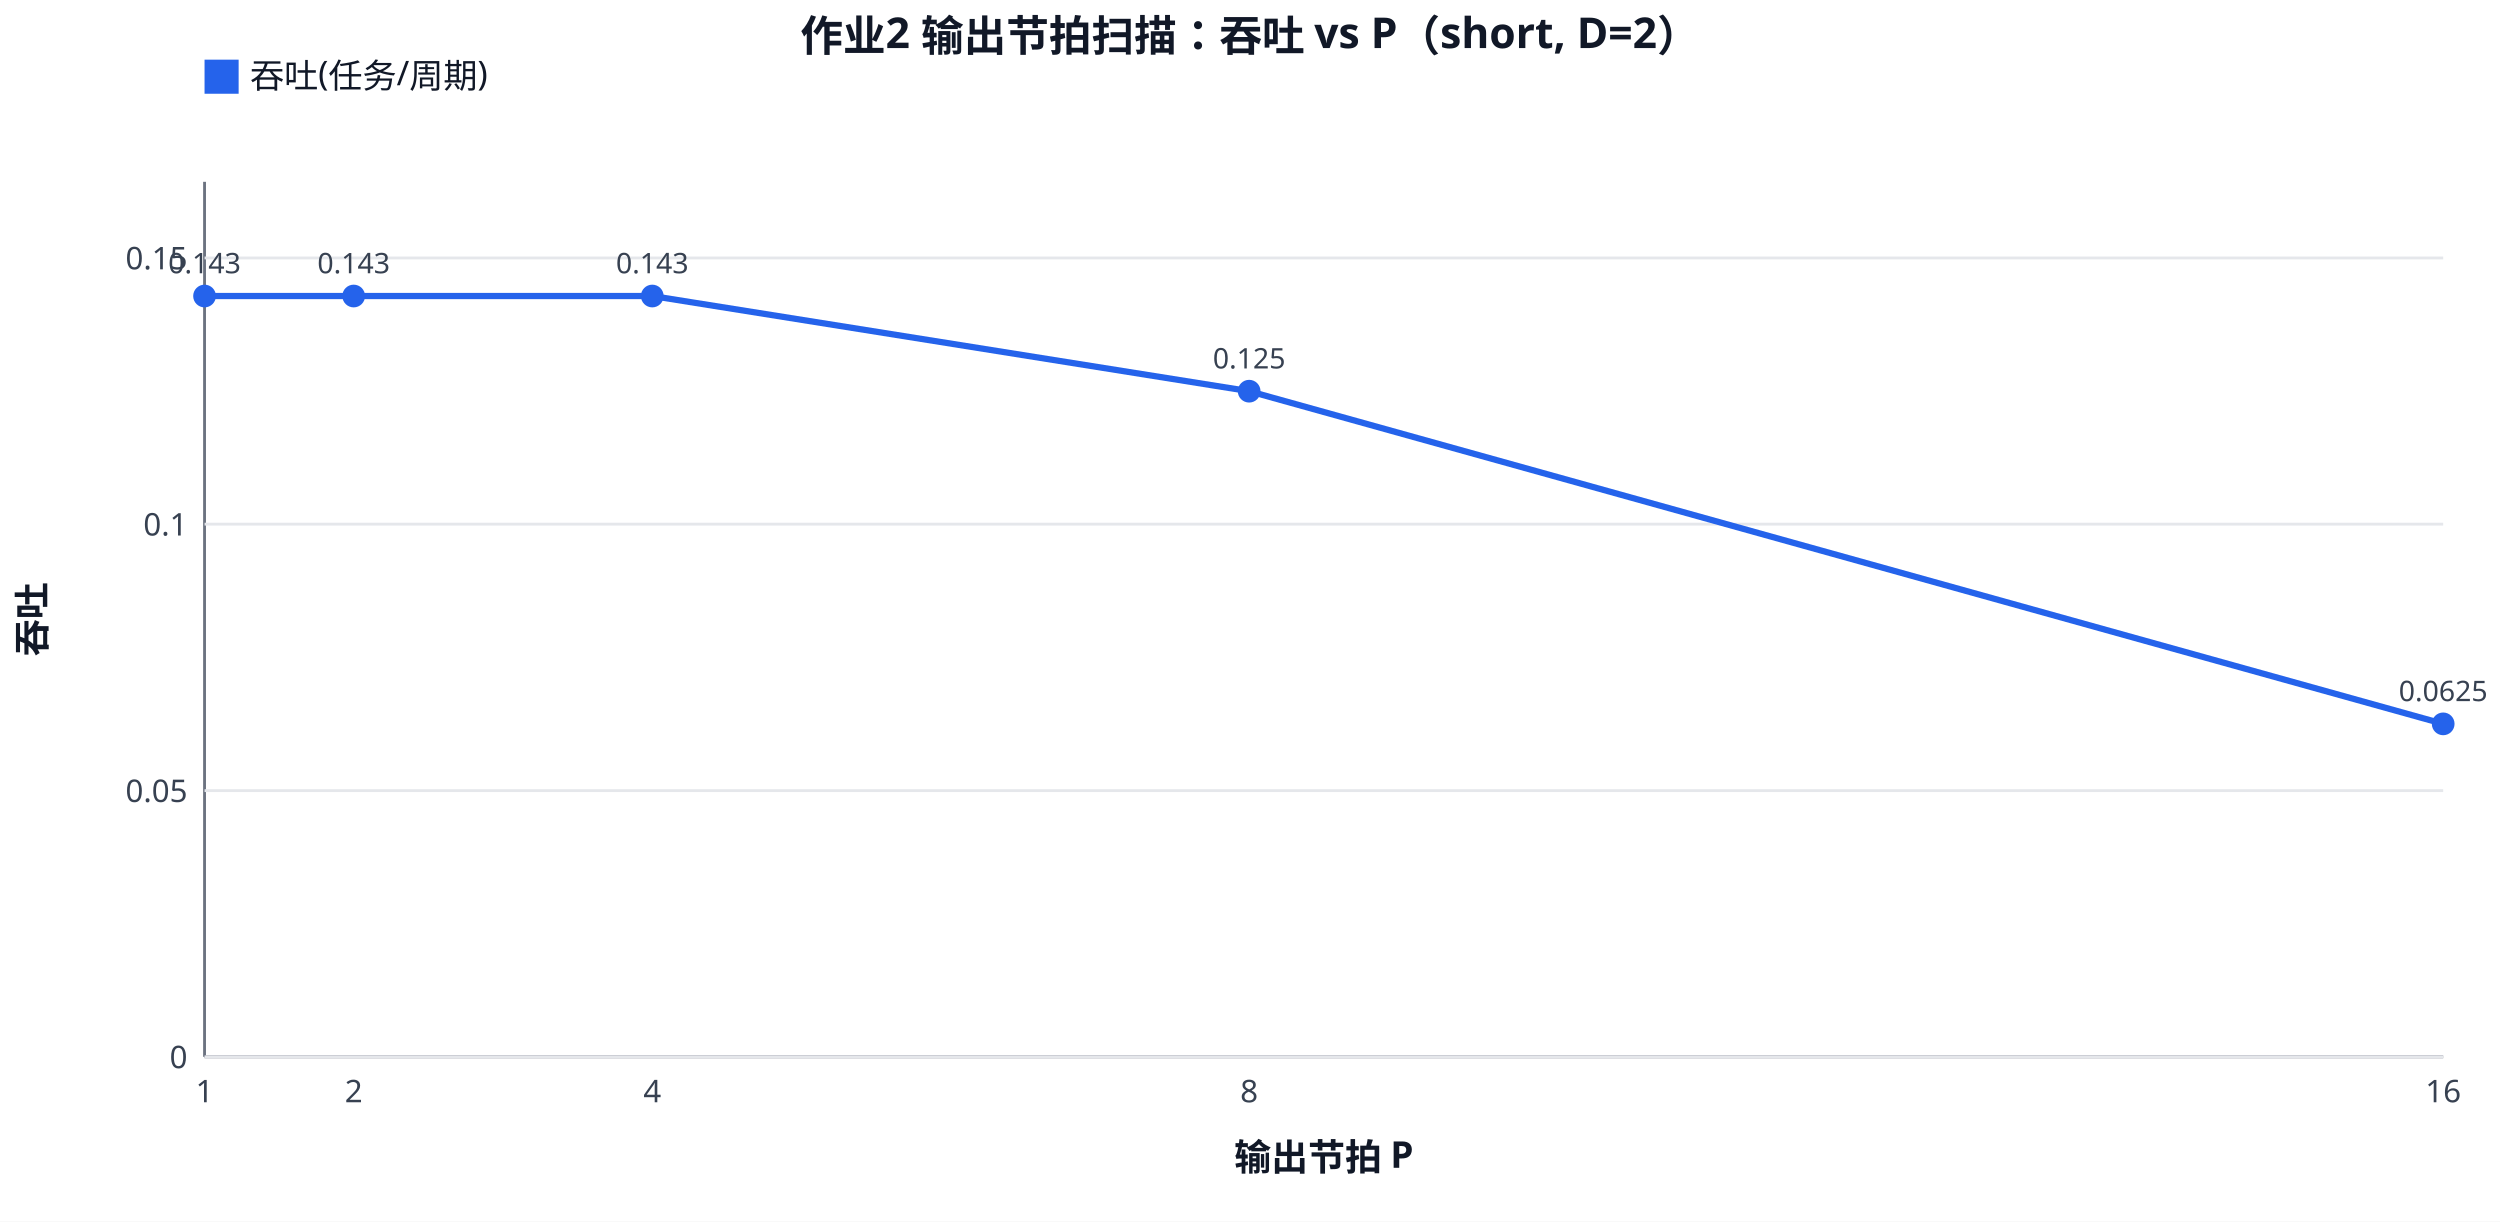
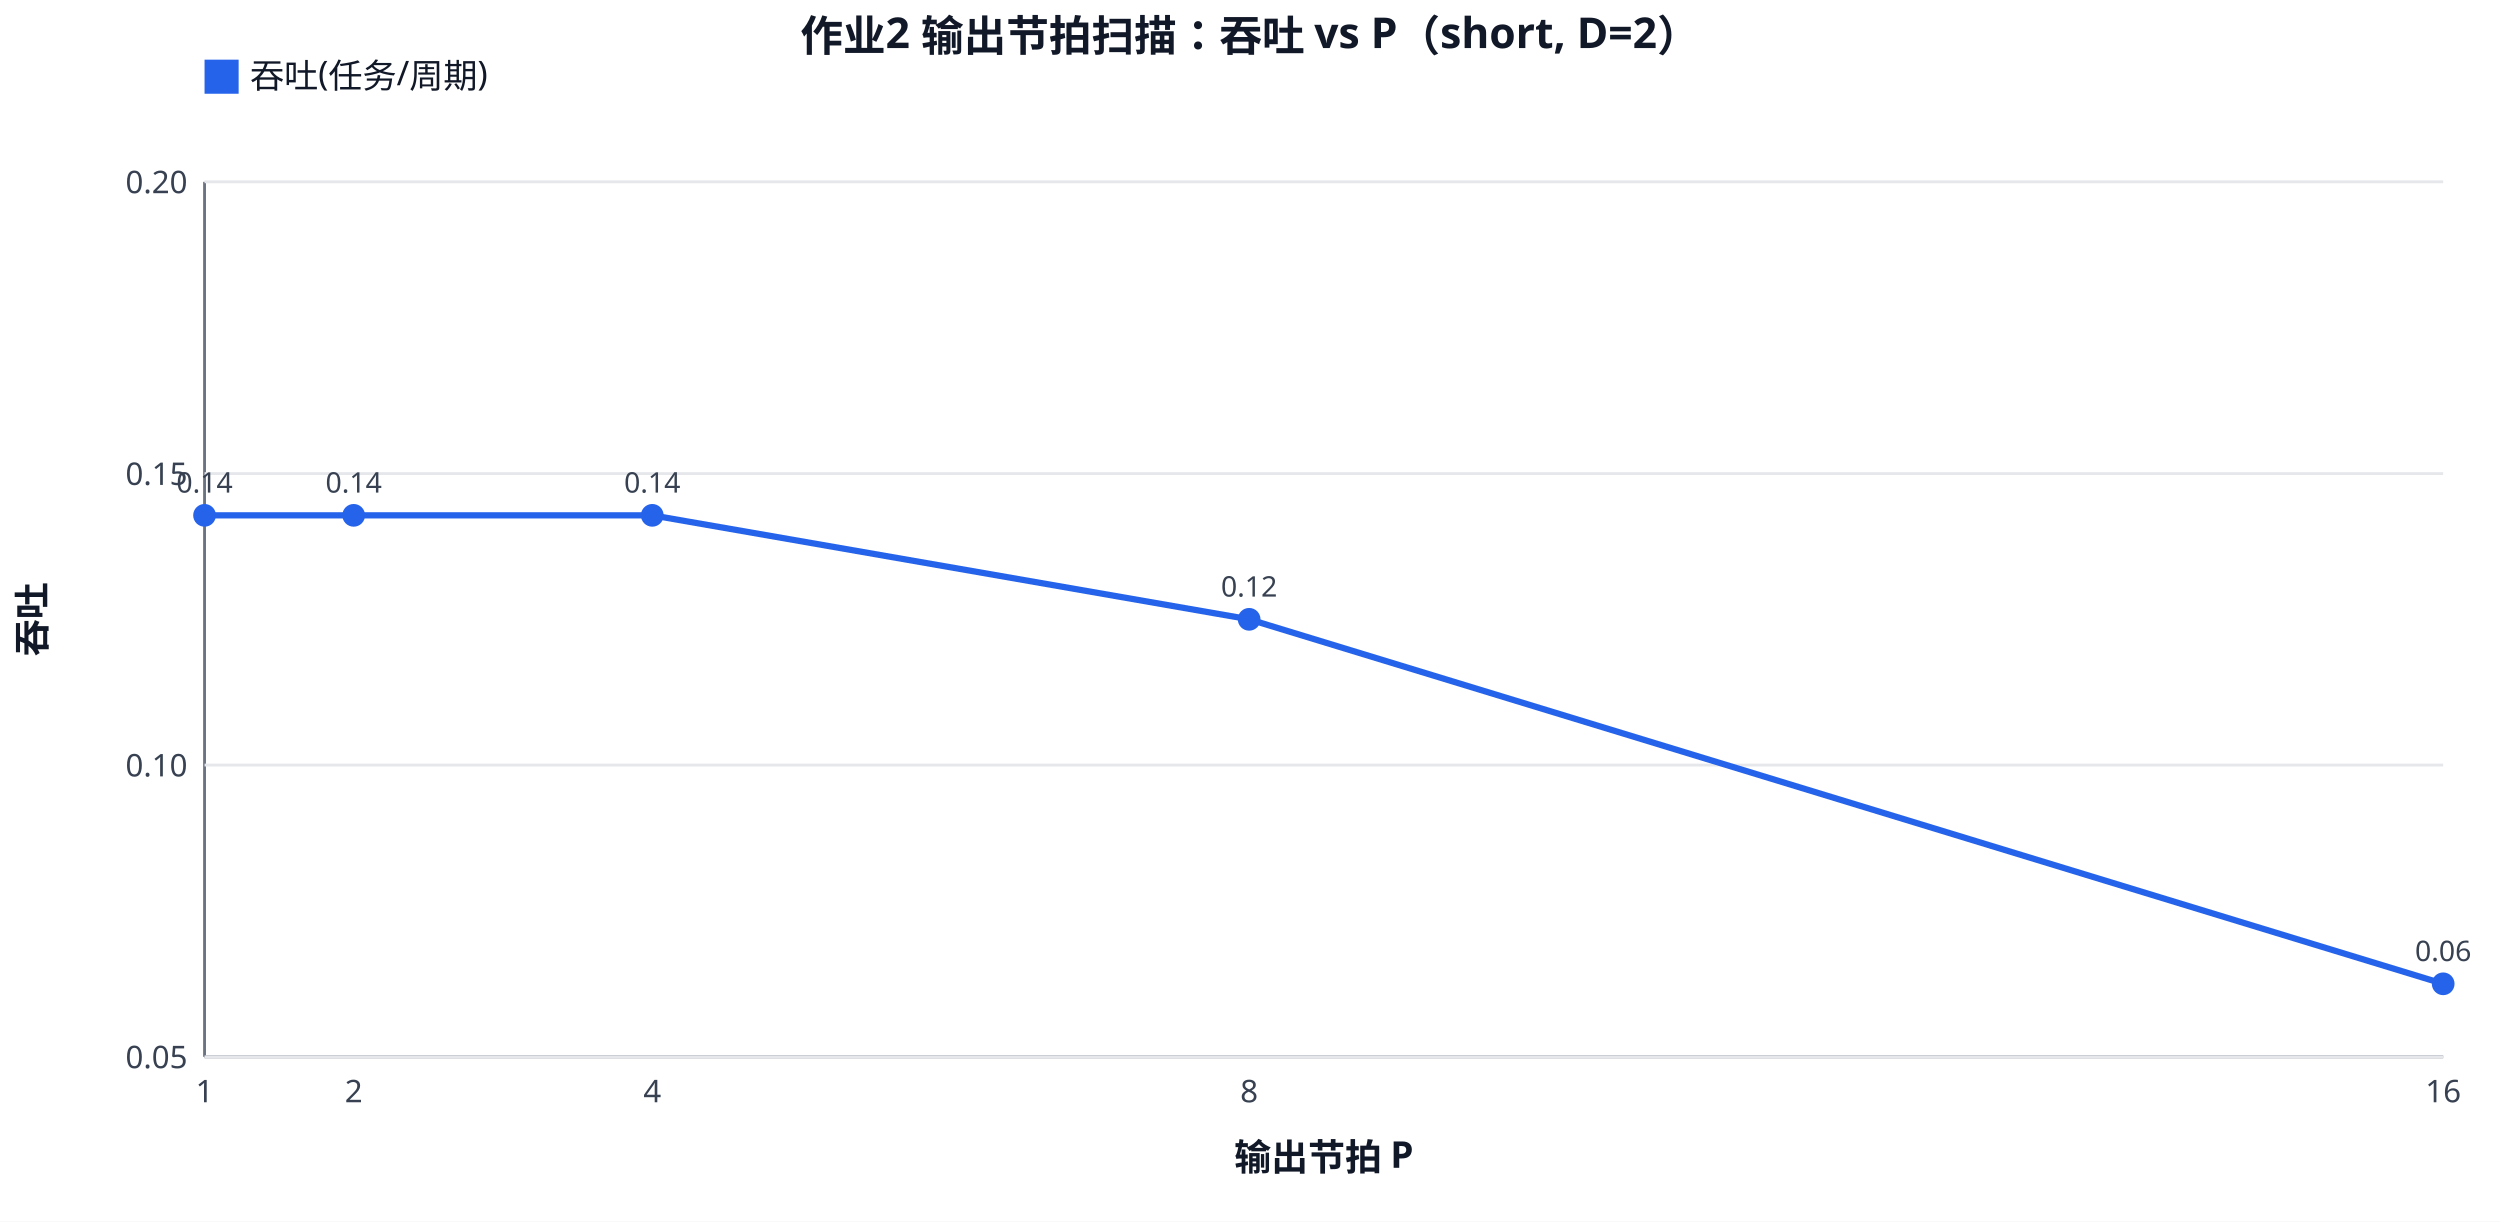
<svg xmlns="http://www.w3.org/2000/svg" width="880" height="430" viewBox="0 0 880 430">
  <rect width="880" height="430" fill="white" />
  <line x1="72.0" y1="372.0" x2="860.0" y2="372.0" stroke="#6b7280" stroke-width="1" />
  <line x1="72.0" y1="64.0" x2="72.0" y2="372.0" stroke="#6b7280" stroke-width="1" />
  <line x1="72.0" y1="372.0" x2="860.0" y2="372.0" stroke="#e5e7eb" stroke-width="1" />
-   <text x="66.0" y="376.0" font-size="11" font-family="sans-serif" text-anchor="end" fill="#374151">0</text>
-   <line x1="72.0" y1="278.3" x2="860.0" y2="278.3" stroke="#e5e7eb" stroke-width="1" />
-   <text x="66.0" y="282.3" font-size="11" font-family="sans-serif" text-anchor="end" fill="#374151">0.05</text>
-   <line x1="72.0" y1="184.5" x2="860.0" y2="184.5" stroke="#e5e7eb" stroke-width="1" />
-   <text x="66.0" y="188.5" font-size="11" font-family="sans-serif" text-anchor="end" fill="#374151">0.1</text>
-   <line x1="72.0" y1="90.8" x2="860.0" y2="90.8" stroke="#e5e7eb" stroke-width="1" />
-   <text x="66.0" y="94.8" font-size="11" font-family="sans-serif" text-anchor="end" fill="#374151">0.15</text>
+   <text x="66.0" y="376.0" font-size="11" font-family="sans-serif" text-anchor="end" fill="#374151">0.05</text>
+   <line x1="72.0" y1="269.3" x2="860.0" y2="269.3" stroke="#e5e7eb" stroke-width="1" />
+   <text x="66.0" y="273.3" font-size="11" font-family="sans-serif" text-anchor="end" fill="#374151">0.10</text>
+   <line x1="72.0" y1="166.7" x2="860.0" y2="166.7" stroke="#e5e7eb" stroke-width="1" />
+   <text x="66.0" y="170.7" font-size="11" font-family="sans-serif" text-anchor="end" fill="#374151">0.15</text>
+   <line x1="72.0" y1="64.0" x2="860.0" y2="64.0" stroke="#e5e7eb" stroke-width="1" />
+   <text x="66.0" y="68.0" font-size="11" font-family="sans-serif" text-anchor="end" fill="#374151">0.20</text>
  <text x="72.0" y="388.0" font-size="11" font-family="sans-serif" text-anchor="middle" fill="#374151">1</text>
  <text x="124.5" y="388.0" font-size="11" font-family="sans-serif" text-anchor="middle" fill="#374151">2</text>
  <text x="229.6" y="388.0" font-size="11" font-family="sans-serif" text-anchor="middle" fill="#374151">4</text>
  <text x="439.7" y="388.0" font-size="11" font-family="sans-serif" text-anchor="middle" fill="#374151">8</text>
  <text x="860.0" y="388.0" font-size="11" font-family="sans-serif" text-anchor="middle" fill="#374151">16</text>
  <text x="466.0" y="412.0" font-size="13" font-family="sans-serif" text-anchor="middle" fill="#111827" font-weight="bold">输出节拍 P</text>
  <text x="16.0" y="218.0" font-size="13" font-family="sans-serif" text-anchor="middle" fill="#111827" font-weight="bold" transform="rotate(-90 16.0 218.0)">吞吐</text>
-   <line x1="72.0" y1="104.2" x2="124.5" y2="104.2" stroke="#2563eb" stroke-width="2.2" />
-   <line x1="124.5" y1="104.2" x2="229.6" y2="104.2" stroke="#2563eb" stroke-width="2.2" />
-   <line x1="229.6" y1="104.2" x2="439.7" y2="137.7" stroke="#2563eb" stroke-width="2.2" />
-   <line x1="439.7" y1="137.7" x2="860.0" y2="254.8" stroke="#2563eb" stroke-width="2.2" />
-   <circle cx="72.0" cy="104.2" r="4" fill="#2563eb" />
-   <circle cx="124.5" cy="104.2" r="4" fill="#2563eb" />
-   <circle cx="229.6" cy="104.2" r="4" fill="#2563eb" />
-   <circle cx="439.7" cy="137.7" r="4" fill="#2563eb" />
-   <circle cx="860.0" cy="254.8" r="4" fill="#2563eb" />
-   <text x="72.0" y="96.2" font-size="10" font-family="sans-serif" text-anchor="middle" fill="#374151">0.143</text>
-   <text x="124.5" y="96.2" font-size="10" font-family="sans-serif" text-anchor="middle" fill="#374151">0.143</text>
-   <text x="229.6" y="96.2" font-size="10" font-family="sans-serif" text-anchor="middle" fill="#374151">0.143</text>
-   <text x="439.7" y="129.7" font-size="10" font-family="sans-serif" text-anchor="middle" fill="#374151">0.125</text>
-   <text x="860.0" y="246.8" font-size="10" font-family="sans-serif" text-anchor="middle" fill="#374151">0.0625</text>
+   <line x1="72.0" y1="181.4" x2="124.5" y2="181.4" stroke="#2563eb" stroke-width="2.2" />
+   <line x1="124.5" y1="181.4" x2="229.6" y2="181.4" stroke="#2563eb" stroke-width="2.2" />
+   <line x1="229.6" y1="181.4" x2="439.7" y2="218.0" stroke="#2563eb" stroke-width="2.2" />
+   <line x1="439.7" y1="218.0" x2="860.0" y2="346.3" stroke="#2563eb" stroke-width="2.2" />
+   <circle cx="72.0" cy="181.4" r="4" fill="#2563eb" />
+   <circle cx="124.5" cy="181.4" r="4" fill="#2563eb" />
+   <circle cx="229.6" cy="181.4" r="4" fill="#2563eb" />
+   <circle cx="439.7" cy="218.0" r="4" fill="#2563eb" />
+   <circle cx="860.0" cy="346.3" r="4" fill="#2563eb" />
+   <text x="72.0" y="173.4" font-size="10" font-family="sans-serif" text-anchor="middle" fill="#374151">0.14</text>
+   <text x="124.5" y="173.4" font-size="10" font-family="sans-serif" text-anchor="middle" fill="#374151">0.14</text>
+   <text x="229.6" y="173.4" font-size="10" font-family="sans-serif" text-anchor="middle" fill="#374151">0.14</text>
+   <text x="439.7" y="210.0" font-size="10" font-family="sans-serif" text-anchor="middle" fill="#374151">0.12</text>
+   <text x="860.0" y="338.3" font-size="10" font-family="sans-serif" text-anchor="middle" fill="#374151">0.06</text>
  <rect x="72.0" y="21.0" width="12.0" height="12.0" fill="#2563eb" stroke="none" />
  <text x="88.0" y="31.0" font-size="12" font-family="sans-serif" text-anchor="start" fill="#111827">吞吐(任务/周期)</text>
  <text x="440.0" y="18.0" font-size="15" font-family="sans-serif" text-anchor="middle" fill="#111827" font-weight="bold">作业2 输出节拍扫描：吞吐 vs P（short, D=2）</text>
</svg>
